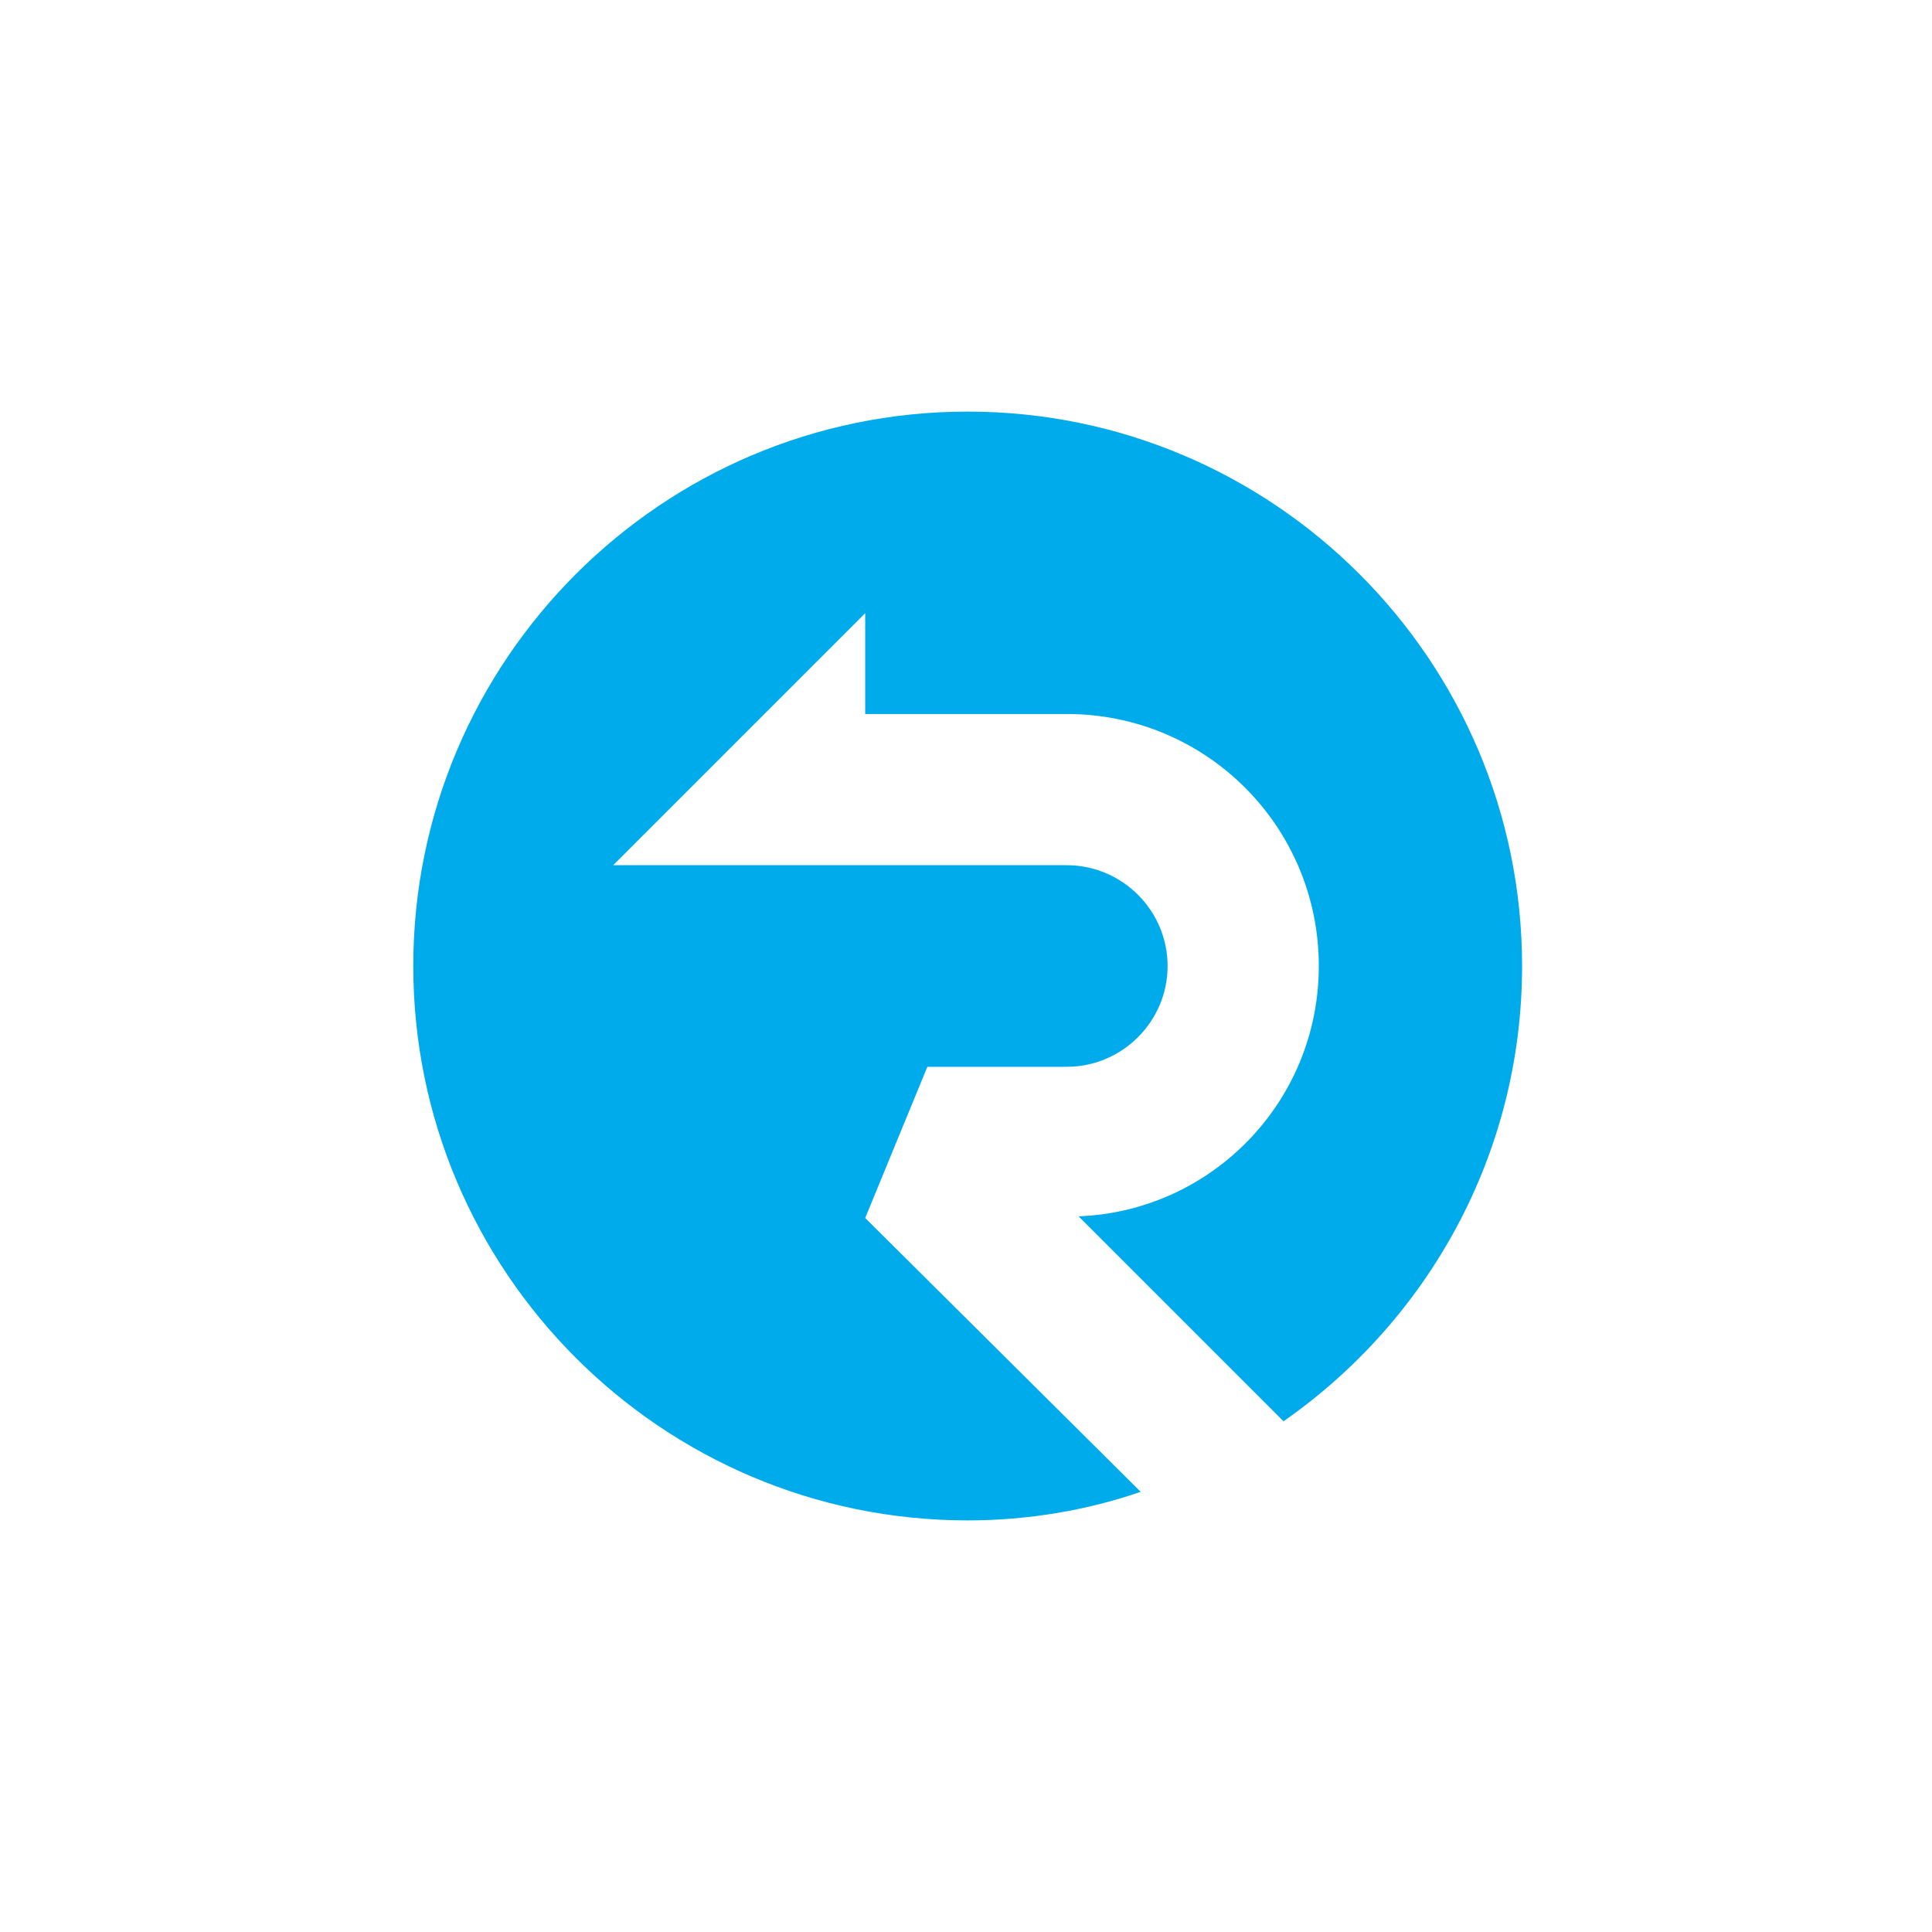
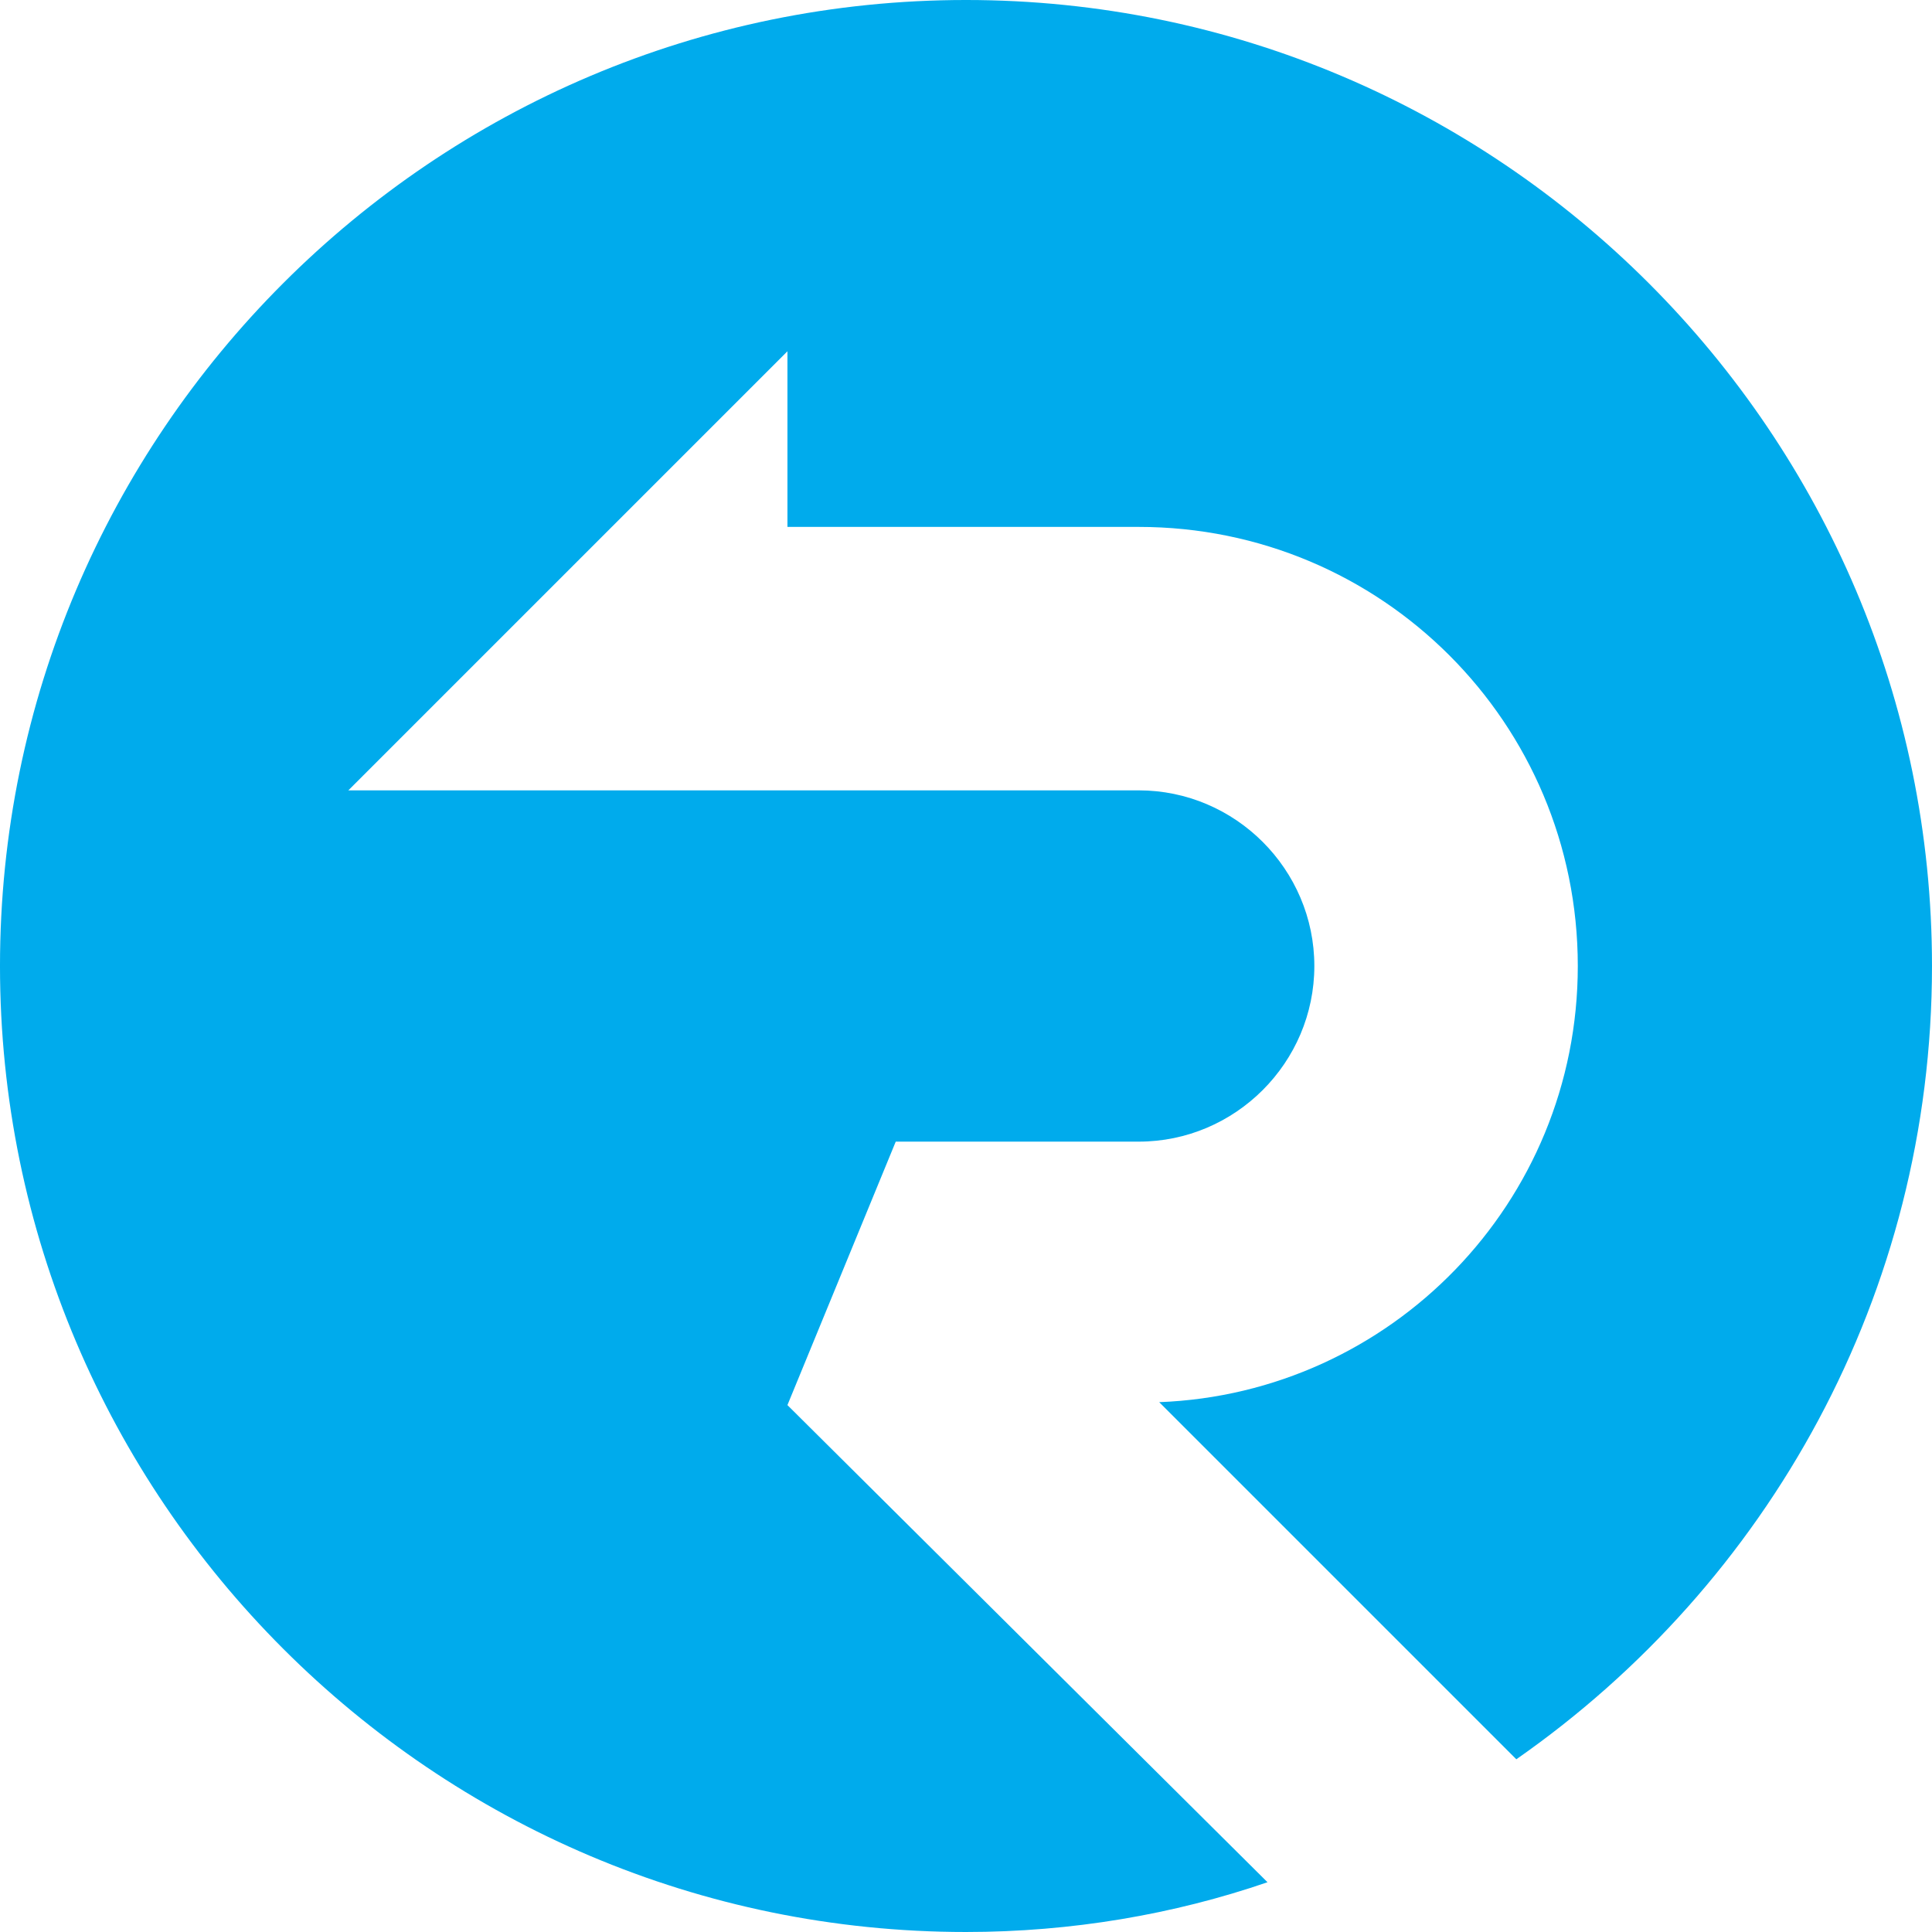
- <svg xmlns="http://www.w3.org/2000/svg" version="1.1" id="图层_1" x="0px" y="0px" viewBox="0 0 115 115" style="enable-background:new 0 0 115 115;" xml:space="preserve">
-   <style type="text/css">
- 	.st0{fill:#00ABEC;}
- </style>
-   <path class="st0" d="M51.5,72.5l3.7-9h8.3c3.3,0,6-2.7,6-6s-2.7-6-6-6h-27l15-15v6h12c8.3,0,15,6.7,15,15c0,8.1-6.4,14.6-14.3,14.9  l12.2,12.2c8.6-6,14.2-15.9,14.2-27.1c0-18.2-14.8-33-33-33s-33,14.8-33,33s14.8,33,33,33c3.6,0,7.1-0.6,10.3-1.7L51.5,72.5z" />
+ <svg xmlns="http://www.w3.org/2000/svg" width="198.438mm" height="198.438mm" viewBox="0 0 198.438 198.438" version="1.1" id="svg8">
+   <g id="layer1" transform="translate(-7.63349,-8.975377)">
+     <path id="path3715" d="M 88.512,153.294 99.636,126.234 h 24.955 c 9.922,0 18.04,-8.118 18.04,-18.04 0,-9.922 -8.118,-18.04 -18.04,-18.04 H 43.412 L 88.512,45.055 v 18.04 h 36.08 c 24.955,0 45.099,20.144 45.099,45.099 0,24.354 -19.242,43.897 -42.995,44.799 l 36.681,36.681 c 25.857,-18.04 42.694,-47.805 42.694,-81.48 0,-54.721 -44.498,-99.219 -99.219,-99.219 -54.721,0 -99.219,44.498 -99.219,99.219 0,54.721 44.498,99.219 99.219,99.219 10.824,0 21.347,-1.804 30.968,-5.111 z" class="st0" style="fill:#00abec;stroke-width:3.007" />
+   </g>
</svg>
